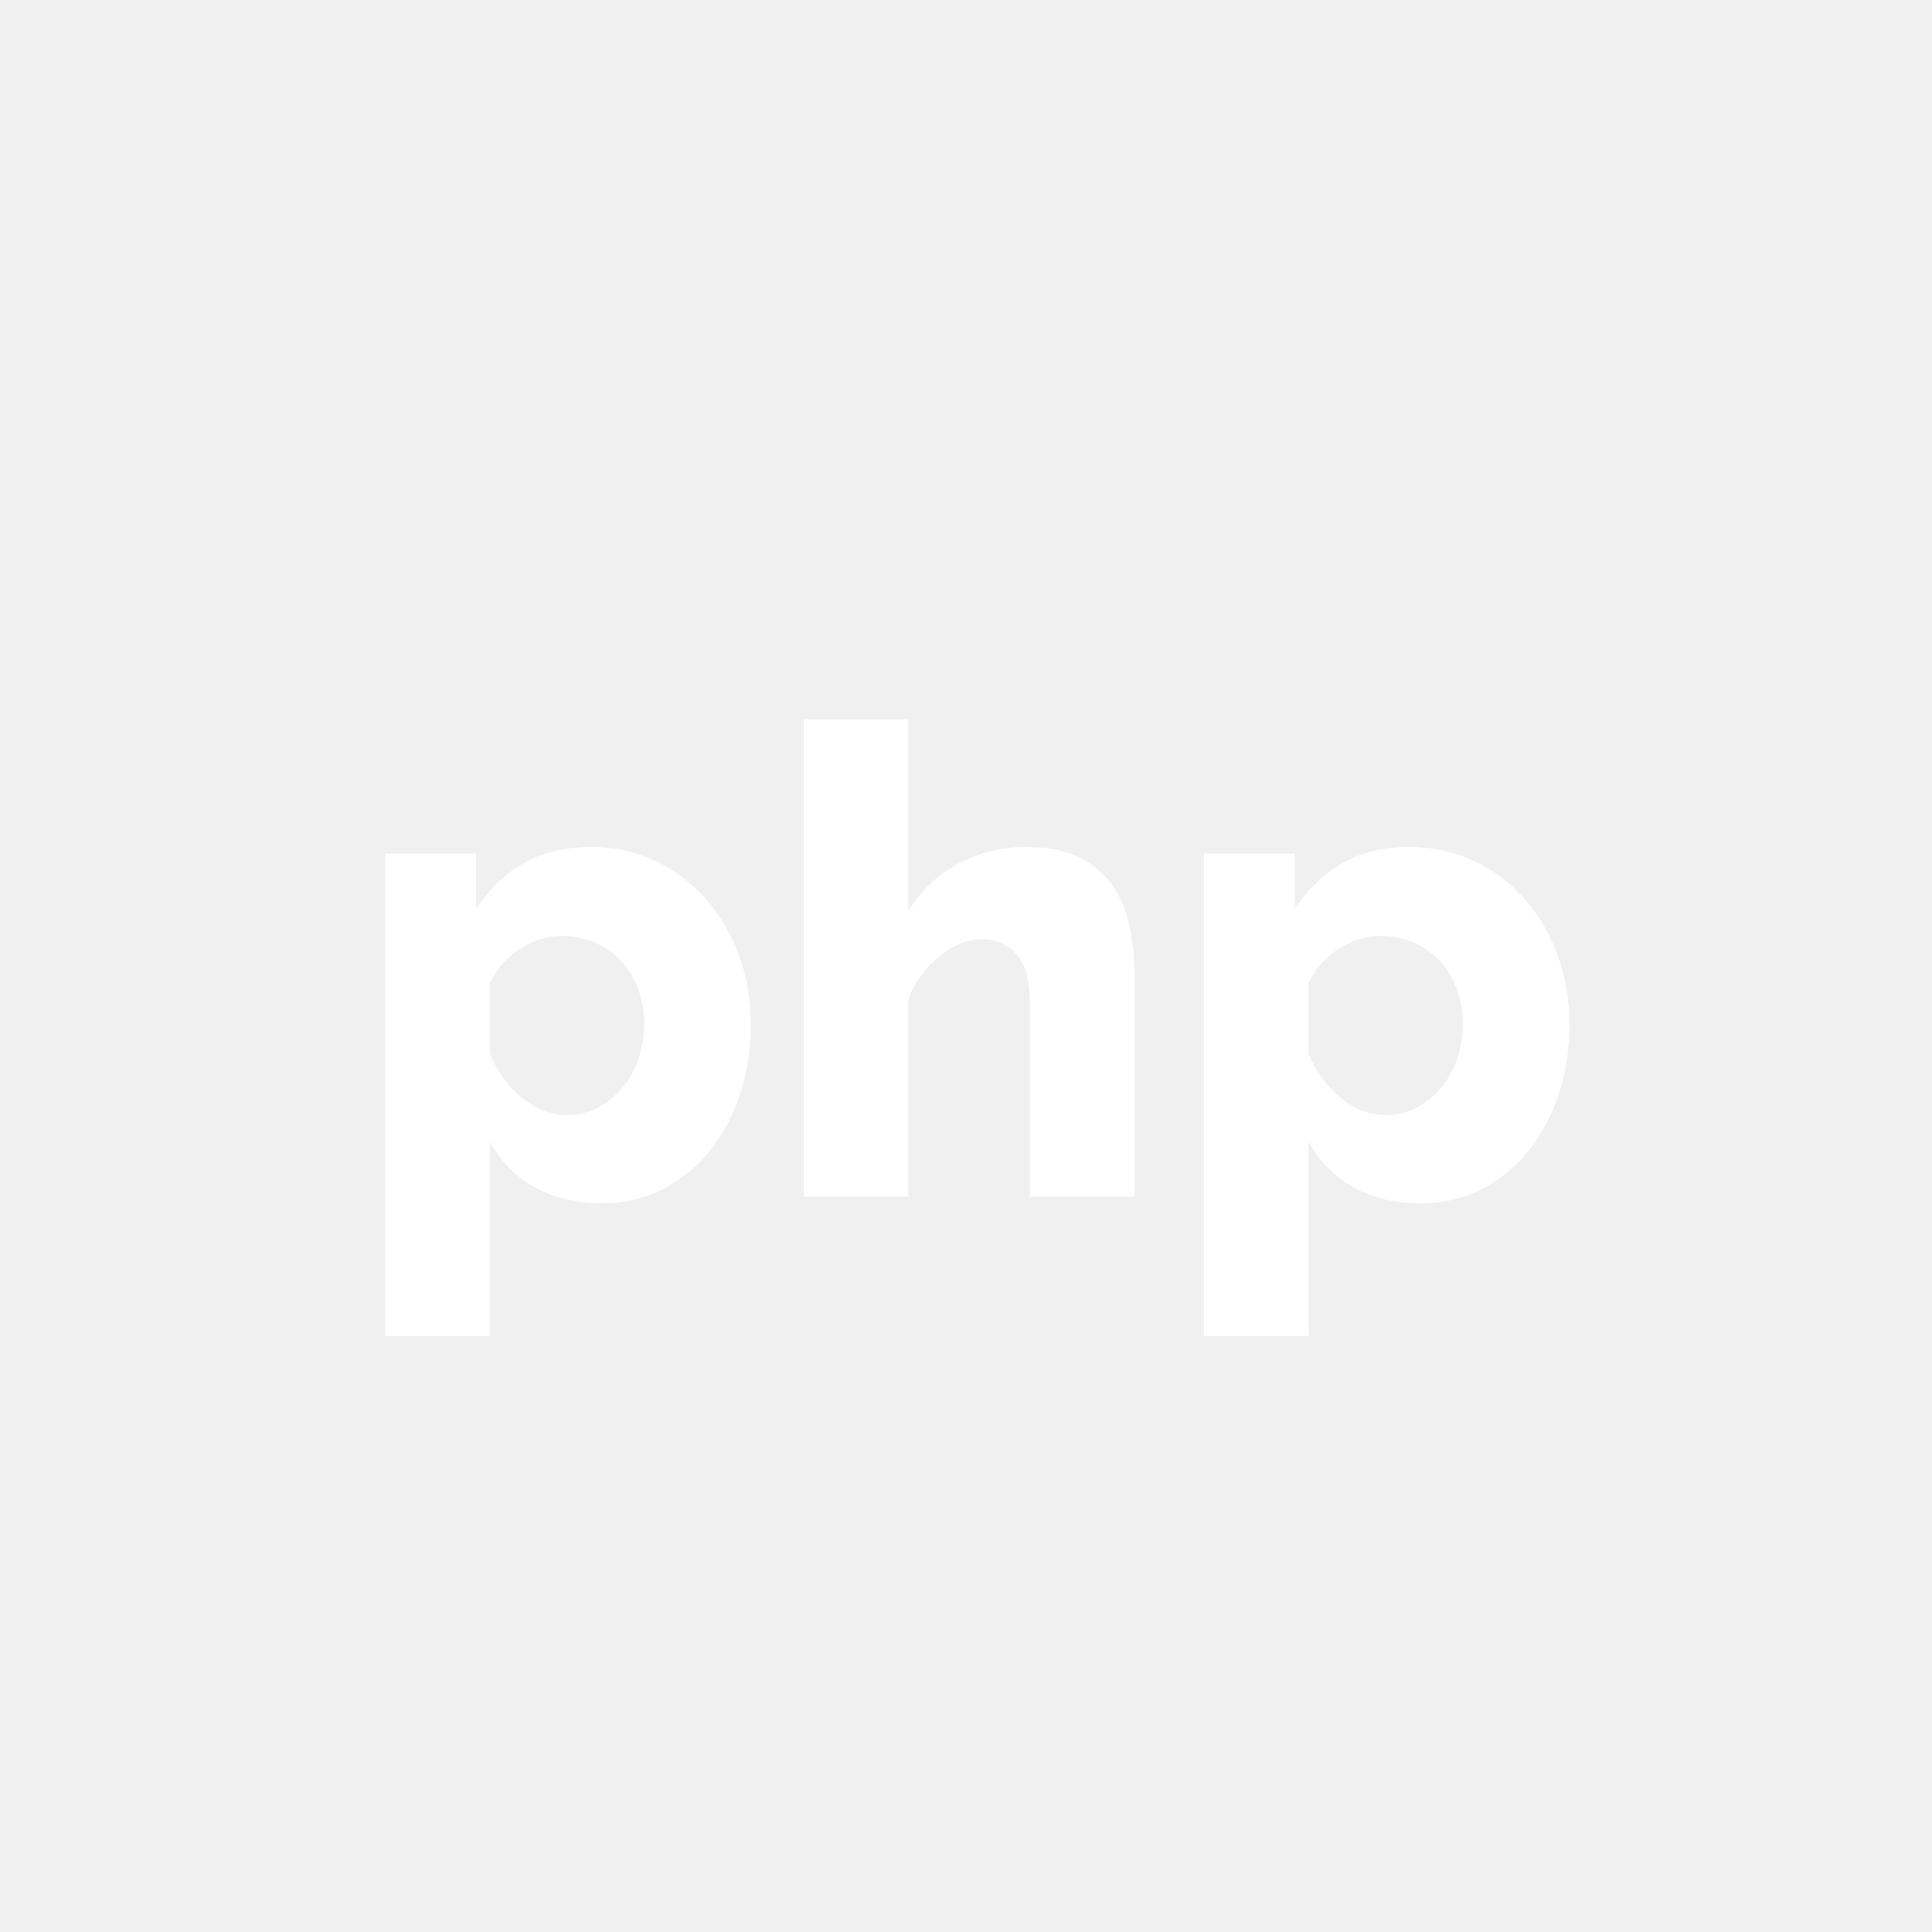
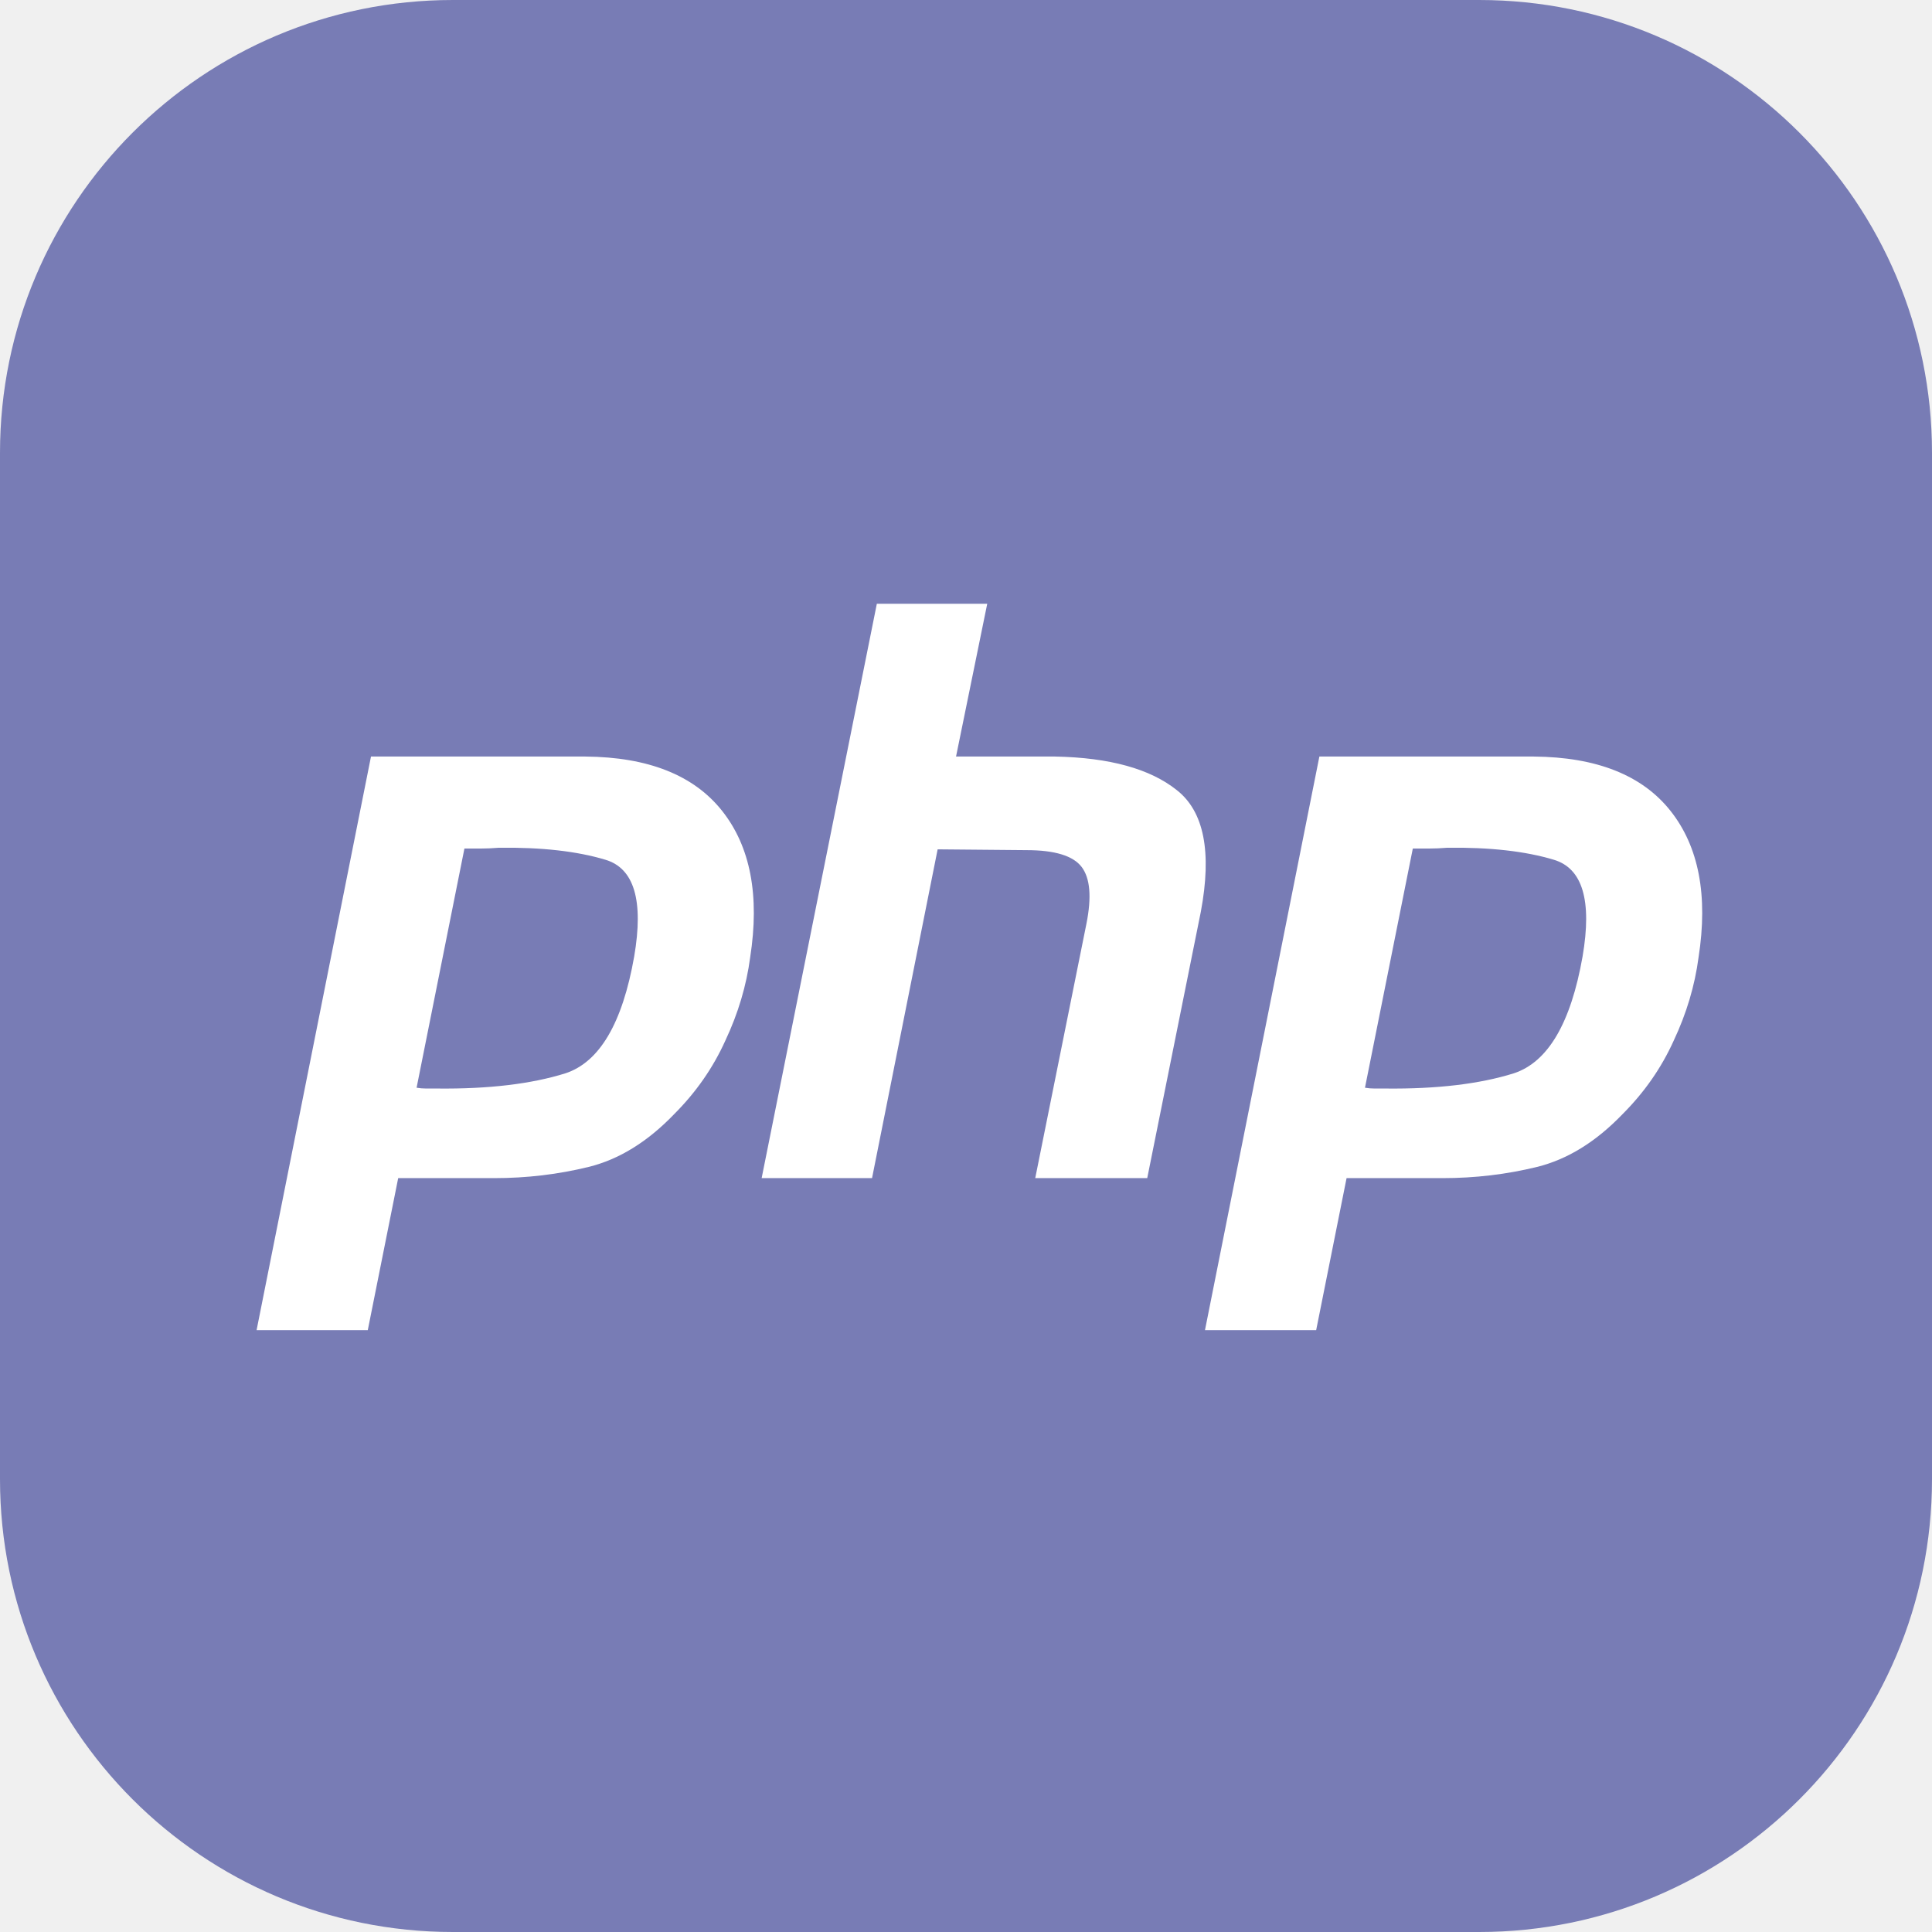
- <svg xmlns="http://www.w3.org/2000/svg" width="93" height="93" viewBox="0 0 93 93" fill="none">
-   <path d="M28.993 57.926C27.734 57.926 26.643 57.664 25.72 57.139C24.796 56.615 24.083 55.88 23.579 54.936V64.316H18.543V41.086H22.918V43.762C23.527 42.817 24.287 42.083 25.2 41.558C26.113 41.034 27.199 40.771 28.458 40.771C29.57 40.771 30.593 40.992 31.527 41.432C32.461 41.873 33.269 42.476 33.951 43.242C34.633 44.008 35.168 44.91 35.556 45.949C35.944 46.988 36.138 48.105 36.138 49.301C36.138 50.54 35.96 51.683 35.603 52.733C35.246 53.782 34.753 54.689 34.124 55.455C33.494 56.221 32.739 56.825 31.858 57.265C30.976 57.706 30.021 57.926 28.993 57.926ZM27.293 53.677C27.839 53.677 28.337 53.556 28.788 53.315C29.24 53.074 29.633 52.754 29.969 52.355C30.305 51.956 30.562 51.489 30.74 50.954C30.918 50.419 31.008 49.858 31.008 49.27C31.008 48.661 30.908 48.1 30.709 47.586C30.509 47.072 30.236 46.626 29.89 46.248C29.544 45.871 29.124 45.577 28.631 45.367C28.138 45.157 27.608 45.052 27.041 45.052C26.349 45.052 25.683 45.257 25.043 45.666C24.403 46.075 23.915 46.626 23.579 47.319V50.718C23.915 51.557 24.424 52.26 25.106 52.827C25.788 53.394 26.517 53.677 27.293 53.677ZM54.615 47.035V57.611H49.579V48.326C49.579 47.255 49.369 46.469 48.949 45.965C48.53 45.461 47.953 45.209 47.218 45.209C46.924 45.209 46.604 45.278 46.258 45.414C45.912 45.55 45.576 45.75 45.251 46.012C44.926 46.275 44.627 46.584 44.354 46.941C44.081 47.297 43.871 47.696 43.724 48.137V57.611H38.688V34.633H43.724V43.856C44.333 42.87 45.136 42.109 46.132 41.574C47.129 41.039 48.225 40.771 49.422 40.771C50.534 40.771 51.431 40.965 52.113 41.354C52.795 41.742 53.319 42.235 53.687 42.833C54.054 43.431 54.3 44.103 54.426 44.848C54.552 45.593 54.615 46.322 54.615 47.035ZM68.402 57.926C67.143 57.926 66.052 57.664 65.129 57.139C64.205 56.615 63.492 55.88 62.988 54.936V64.316H57.952V41.086H62.327V43.762C62.936 42.817 63.696 42.083 64.609 41.558C65.522 41.034 66.608 40.771 67.867 40.771C68.979 40.771 70.002 40.992 70.936 41.432C71.87 41.873 72.678 42.476 73.36 43.242C74.042 44.008 74.577 44.91 74.965 45.949C75.353 46.988 75.547 48.105 75.547 49.301C75.547 50.54 75.369 51.683 75.012 52.733C74.656 53.782 74.162 54.689 73.533 55.455C72.903 56.221 72.148 56.825 71.267 57.265C70.385 57.706 69.43 57.926 68.402 57.926ZM66.702 53.677C67.248 53.677 67.746 53.556 68.198 53.315C68.649 53.074 69.042 52.754 69.378 52.355C69.714 51.956 69.971 51.489 70.149 50.954C70.328 50.419 70.417 49.858 70.417 49.27C70.417 48.661 70.317 48.1 70.118 47.586C69.918 47.072 69.645 46.626 69.299 46.248C68.953 45.871 68.533 45.577 68.04 45.367C67.547 45.157 67.017 45.052 66.451 45.052C65.758 45.052 65.092 45.257 64.452 45.666C63.812 46.075 63.324 46.626 62.988 47.319V50.718C63.324 51.557 63.833 52.26 64.515 52.827C65.197 53.394 65.926 53.677 66.702 53.677Z" fill="white" />
+ <svg xmlns="http://www.w3.org/2000/svg" width="1em" height="1em" viewBox="0 0 256 256">
+   <g fill="none">
+     <rect width="256" height="256" fill="#787cb5" rx="60" />
+     <path fill="#fff" d="M49.158 100.246h28.408q12.507.106 18.126 7.208q5.618 7.101 3.71 19.398q-.742 5.618-3.286 11.024q-2.438 5.406-6.784 9.752q-5.3 5.511-11.342 6.996q-6.043 1.484-12.508 1.484h-12.72l-4.028 20.14H34zM61.56 112.33l-6.36 31.8q.636.106 1.272.106h1.484q10.177.106 16.96-2.014q6.784-2.226 9.116-15.476q1.908-11.13-3.816-12.826q-5.618-1.695-14.098-1.59q-1.271.106-2.438.106h-2.226zM116.186 80h14.628l-4.134 20.246h13.144q10.811.213 16.112 4.452q5.406 4.24 3.18 16.112l-7.102 35.298h-14.84l6.784-33.708q1.059-5.3-.636-7.526t-7.314-2.226l-11.766-.106l-8.692 43.566h-14.628zm58.638 20.246h28.408q12.507.106 18.126 7.208q5.618 7.101 3.71 19.398q-.742 5.618-3.286 11.024q-2.438 5.406-6.784 9.752q-5.3 5.511-11.342 6.996q-6.043 1.484-12.508 1.484h-12.72l-4.028 20.14h-14.734zm12.402 12.084l-6.36 31.8q.636.106 1.272.106h1.484q10.177.106 16.96-2.014q6.784-2.226 9.116-15.476q1.908-11.13-3.816-12.826q-5.618-1.695-14.098-1.59q-1.272.106-2.438.106h-2.226z" />
+   </g>
</svg>
